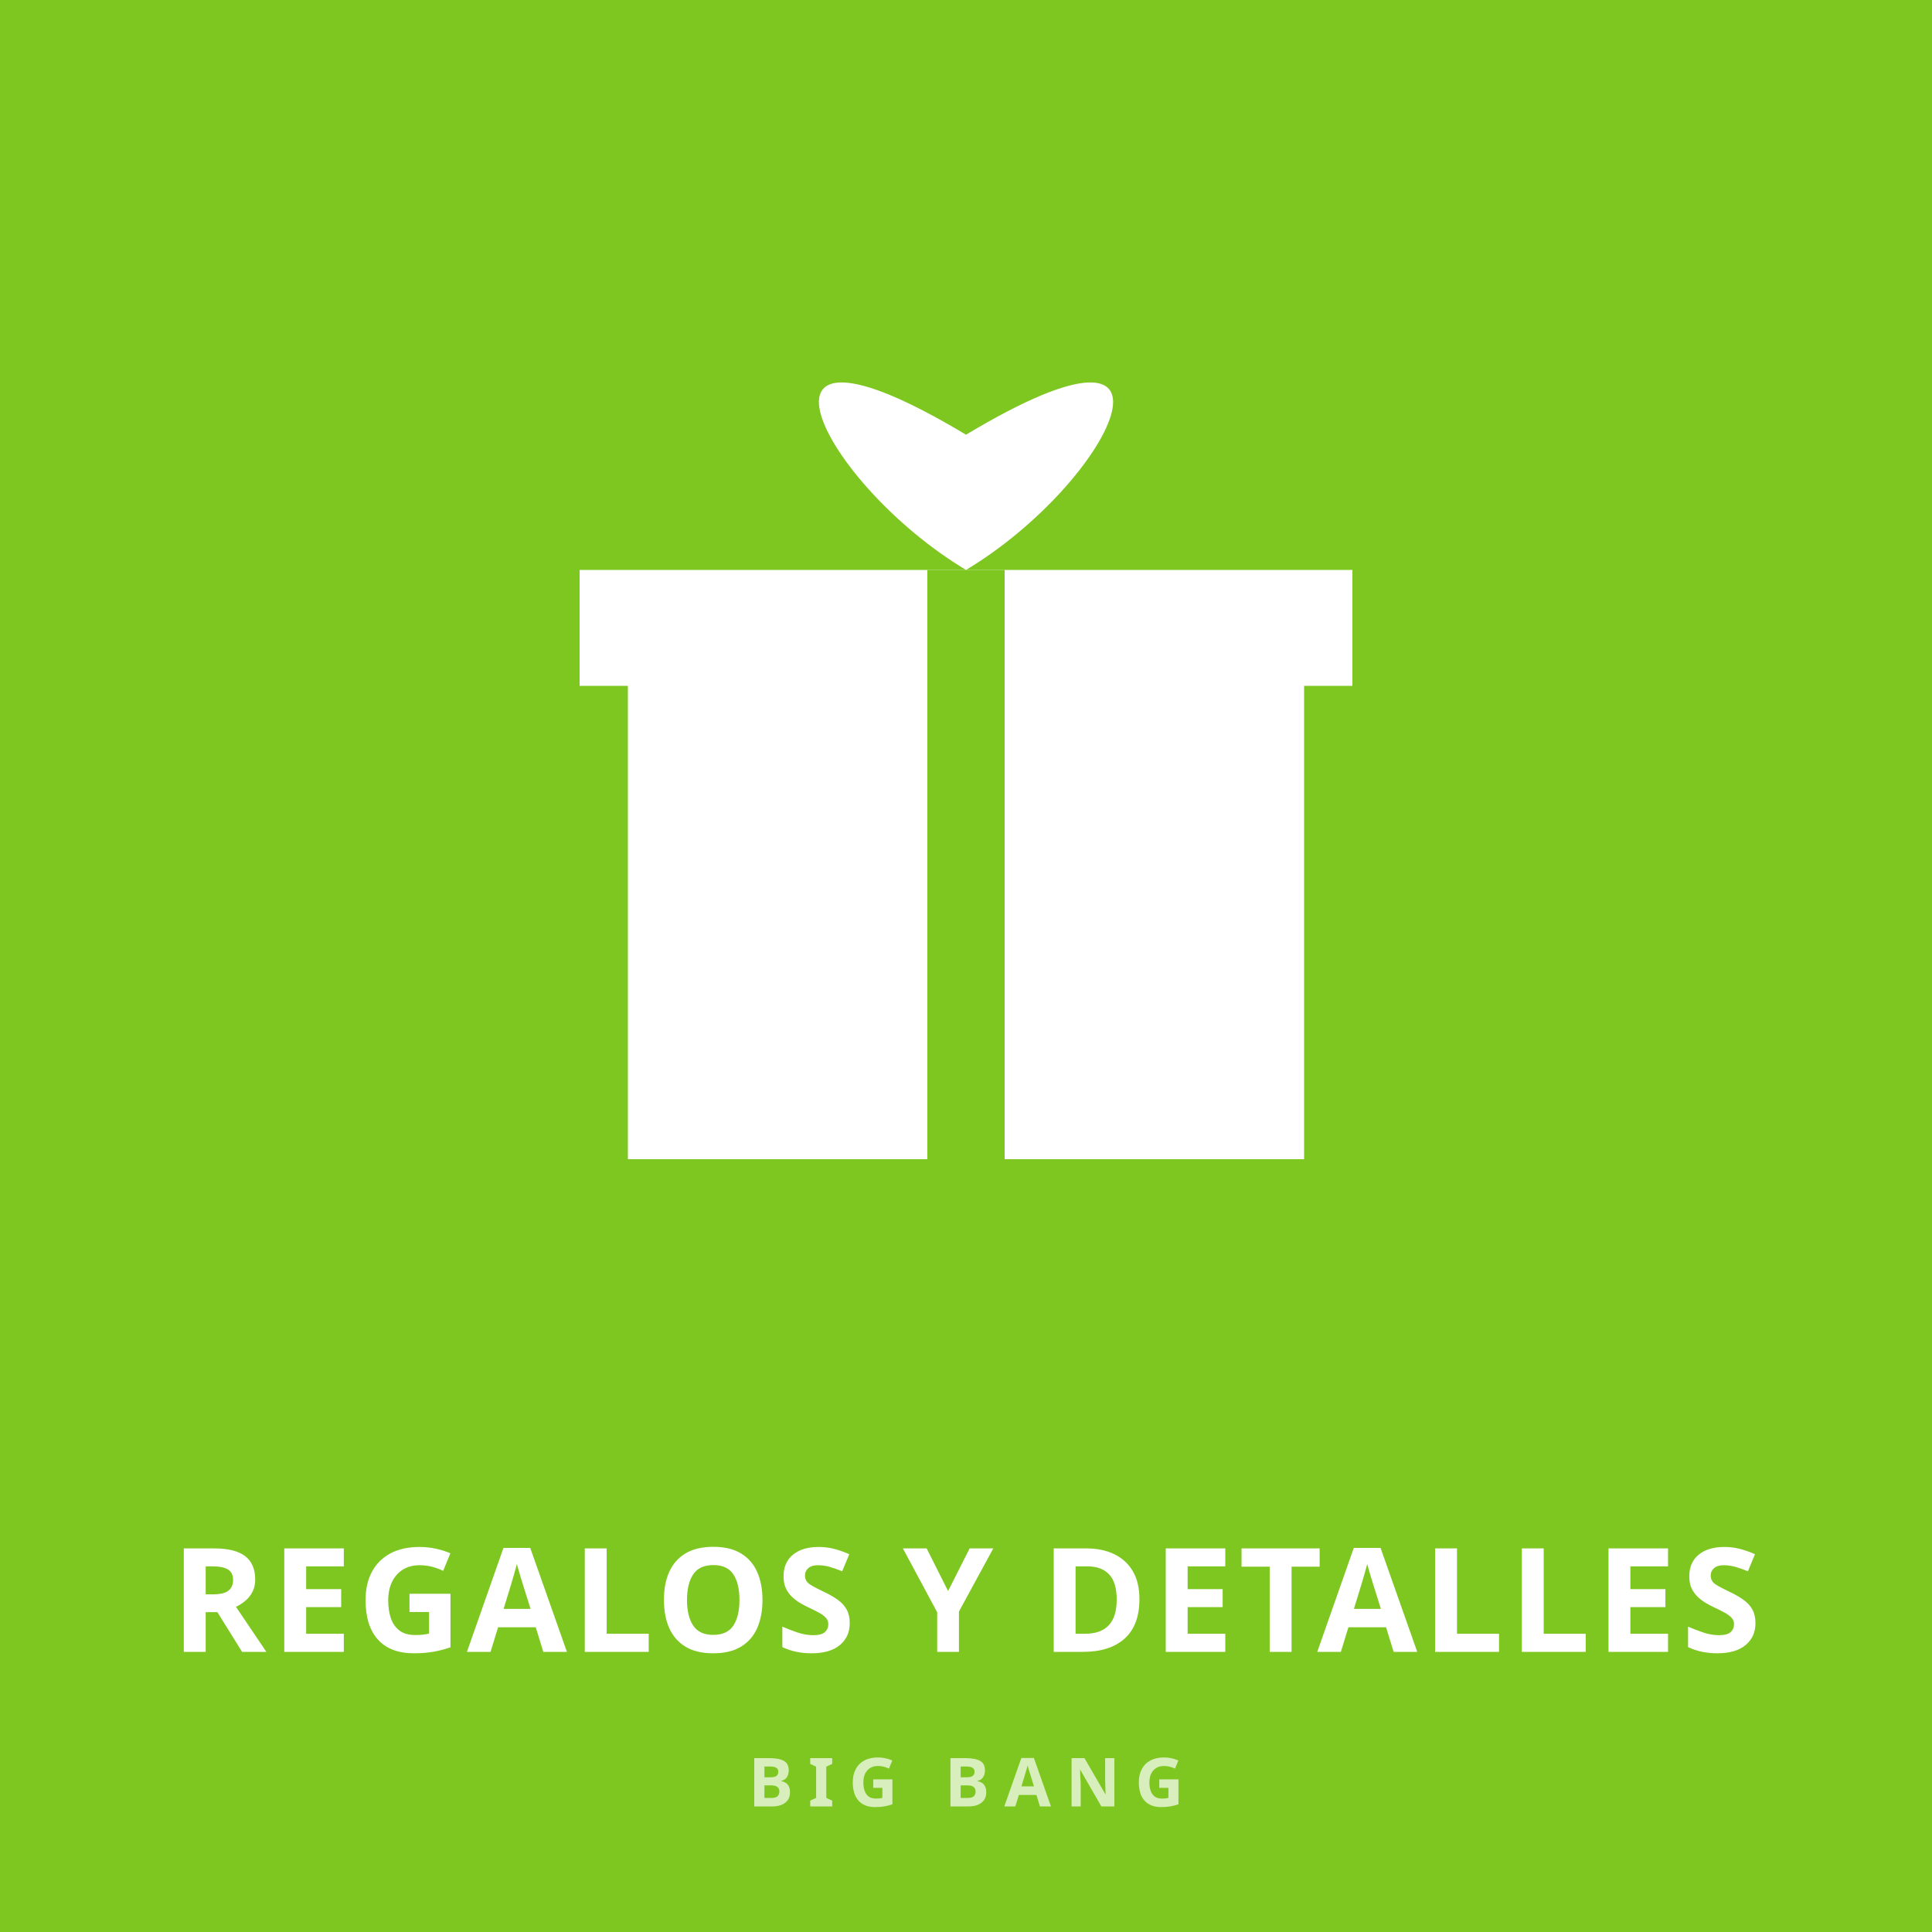
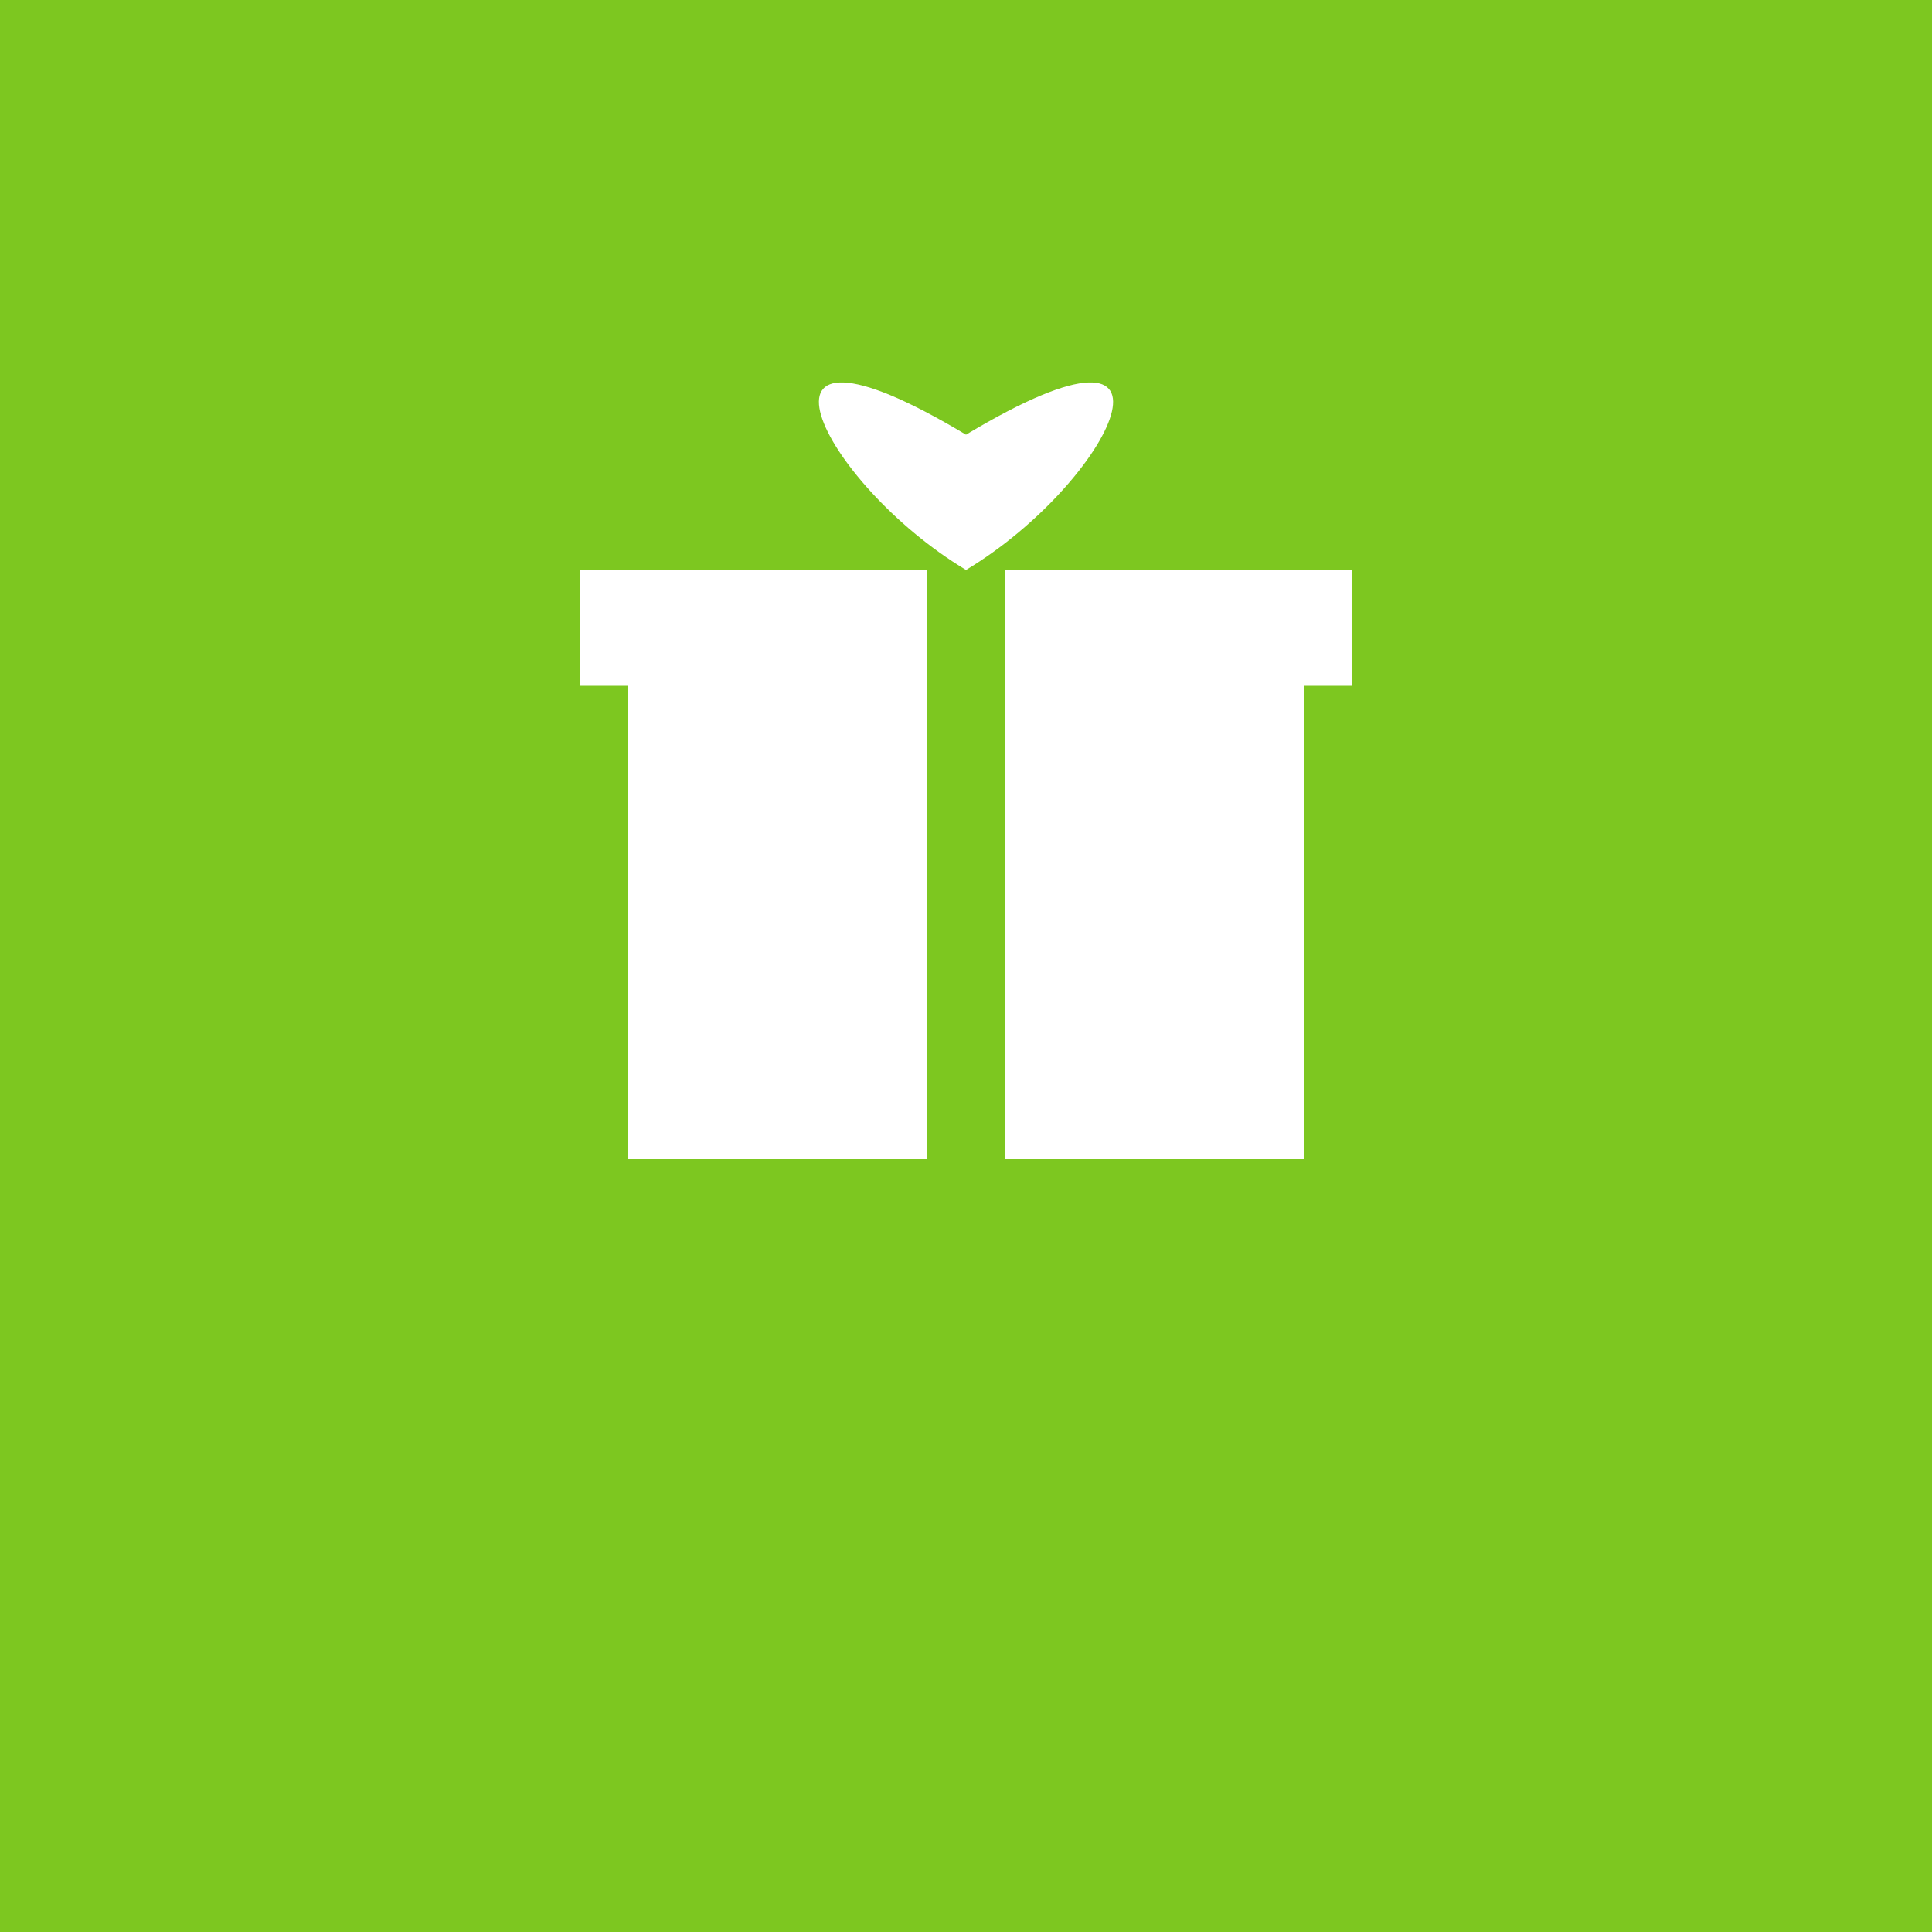
<svg xmlns="http://www.w3.org/2000/svg" viewBox="0 0 400 400" role="img" aria-label="Regalos y detalles">
  <rect width="400" height="400" fill="#7DC720" />
  <rect x="130" y="130" width="140" height="110" fill="#fff" />
  <rect x="120" y="118" width="160" height="24" fill="#fff" />
  <rect x="192" y="118" width="16" height="122" fill="#7DC720" />
  <path d="M200,118 C170,100 150,60 200,90 C250,60 230,100 200,118 Z" fill="#fff" />
-   <text x="200" y="342" text-anchor="middle" fill="#ffffff" font-family="Nunito, system-ui, sans-serif" font-weight="900" font-size="30" letter-spacing="1" textLength="360" lengthAdjust="spacingAndGlyphs">REGALOS Y DETALLES</text>
-   <text x="200" y="374" text-anchor="middle" fill="#ffffff" font-family="Nunito, system-ui, sans-serif" font-weight="700" font-size="14" letter-spacing="3" opacity="0.7">BIG BANG</text>
</svg>
